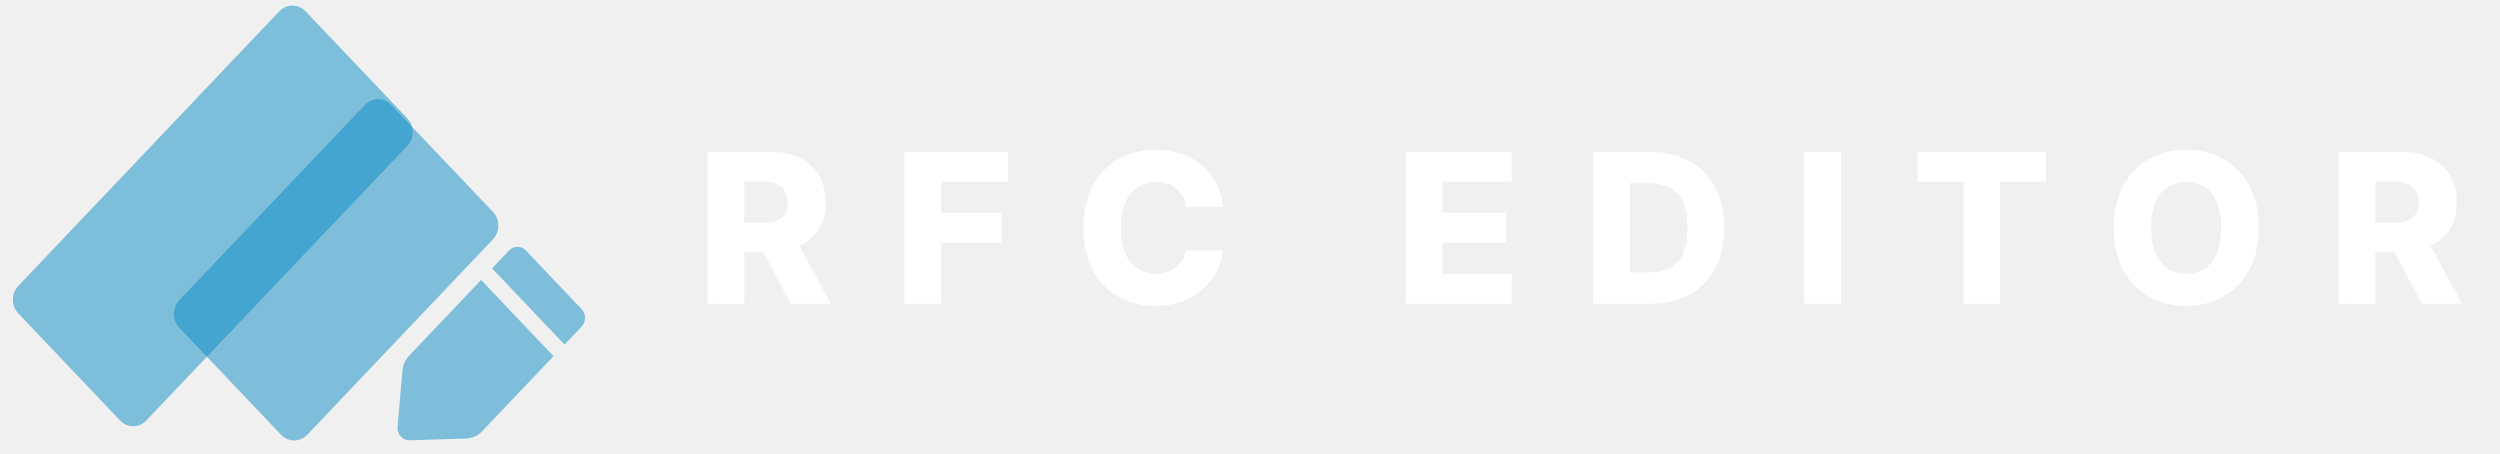
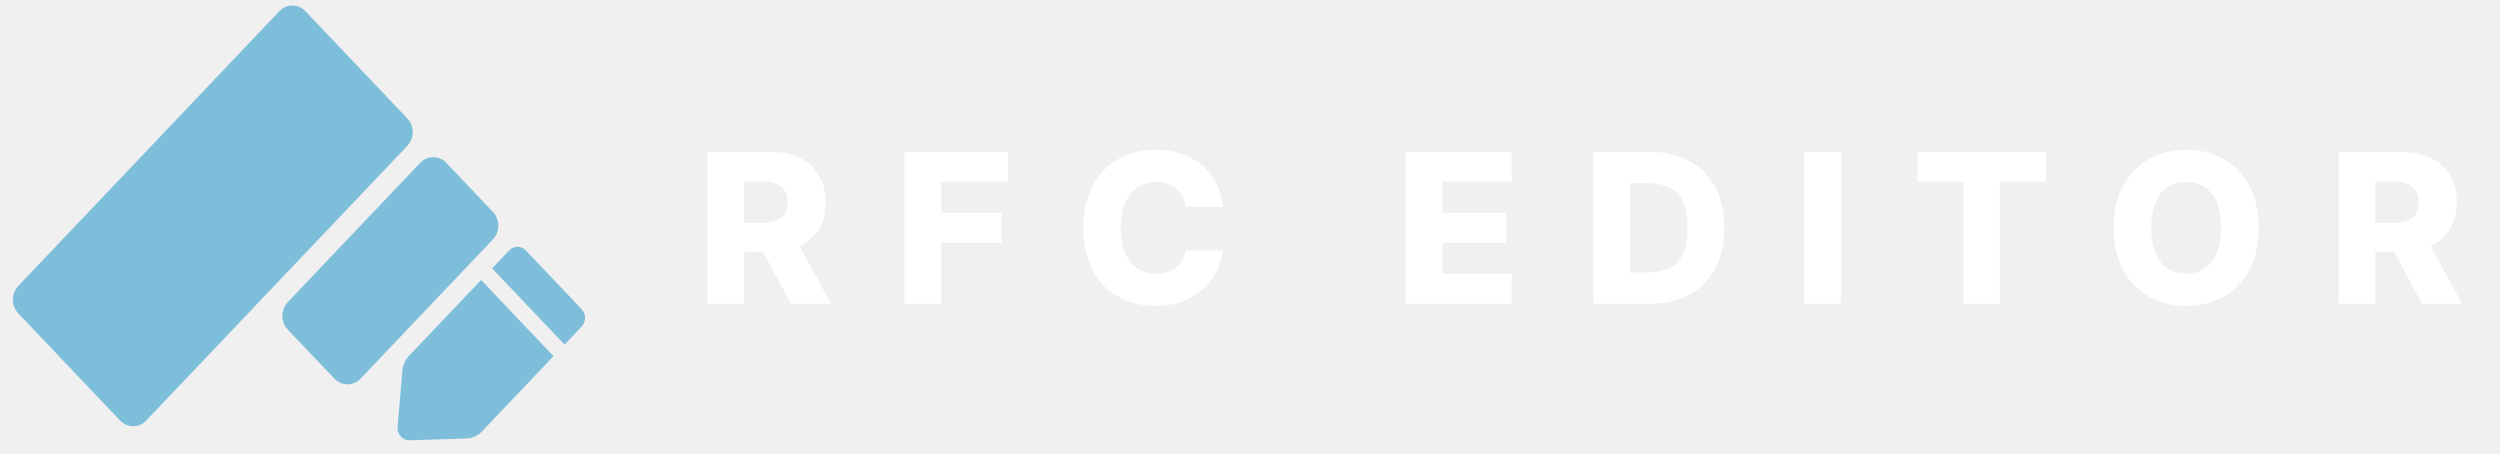
<svg xmlns="http://www.w3.org/2000/svg" width="131.658" height="23.857" viewBox="0 0 131.658 23.857" fill="none" version="1.1" id="svg16">
  <defs id="defs20" />
  <path d="M 37.262,15.997 V 7.997 h 3.305 c 0.599,0 1.116,0.108 1.551,0.324 0.438,0.214 0.775,0.521 1.012,0.922 0.237,0.398 0.355,0.871 0.355,1.418 0,0.555 -0.121,1.026 -0.363,1.414 -0.242,0.385 -0.586,0.68 -1.031,0.883 -0.445,0.201 -0.973,0.301 -1.582,0.301 h -2.09 v -1.523 h 1.73 c 0.292,0 0.535,-0.038 0.731,-0.113 0.198,-0.078 0.348,-0.195 0.449,-0.352 0.102,-0.159 0.152,-0.362 0.152,-0.609 0,-0.247 -0.051,-0.452 -0.152,-0.613 -0.102,-0.164 -0.251,-0.286 -0.449,-0.367 -0.198,-0.083 -0.441,-0.125 -0.731,-0.125 h -0.953 v 6.441 z m 4.504,-3.656 1.992,3.656 h -2.109 l -1.953,-3.656 z m 5.859,3.656 V 7.997 h 5.461 v 1.57 h -3.527 v 1.641 h 3.18 v 1.574 h -3.18 v 3.215 z m 16.776,-5.102 h -1.953 c -0.026,-0.201 -0.079,-0.382 -0.16,-0.543 -0.081,-0.162 -0.188,-0.299 -0.32,-0.414 -0.133,-0.115 -0.29,-0.202 -0.473,-0.262 -0.18,-0.062 -0.379,-0.094 -0.598,-0.094 -0.388,0 -0.723,0.095 -1.004,0.285 -0.279,0.19 -0.493,0.465 -0.644,0.824 -0.148,0.359 -0.223,0.794 -0.223,1.305 0,0.531 0.075,0.977 0.227,1.336 0.154,0.357 0.368,0.626 0.645,0.809 0.279,0.18 0.608,0.27 0.988,0.27 0.214,0 0.408,-0.027 0.582,-0.082 0.177,-0.055 0.332,-0.134 0.465,-0.238 0.135,-0.107 0.246,-0.236 0.332,-0.387 0.089,-0.154 0.15,-0.327 0.184,-0.519 l 1.953,0.012 c -0.034,0.354 -0.137,0.703 -0.309,1.047 -0.169,0.344 -0.402,0.657 -0.699,0.941 -0.297,0.281 -0.659,0.505 -1.086,0.672 -0.424,0.167 -0.911,0.25 -1.461,0.25 -0.724,0 -1.372,-0.159 -1.945,-0.477 -0.57,-0.32 -1.021,-0.786 -1.352,-1.398 -0.331,-0.612 -0.496,-1.357 -0.496,-2.234 0,-0.88 0.168,-1.626 0.504,-2.238 0.336,-0.612 0.79,-1.077 1.363,-1.395 0.573,-0.318 1.215,-0.477 1.926,-0.477 0.484,0 0.932,0.068 1.344,0.203 0.411,0.133 0.773,0.328 1.086,0.586 0.312,0.255 0.566,0.569 0.762,0.941 0.195,0.372 0.316,0.798 0.363,1.277 z m 9.63,5.102 V 7.997 h 5.578 v 1.57 h -3.644 v 1.641 h 3.359 v 1.574 h -3.359 v 1.645 h 3.644 v 1.57 z m 12.826,0 h -2.957 V 7.997 h 2.953 c 0.815,0 1.517,0.16 2.105,0.48 0.591,0.318 1.047,0.776 1.367,1.375 0.32,0.596 0.48,1.31 0.48,2.141 0,0.833 -0.16,1.55 -0.48,2.148 -0.318,0.599 -0.772,1.059 -1.363,1.379 -0.591,0.318 -1.293,0.477 -2.106,0.477 z m -1.024,-1.648 h 0.949 c 0.448,0 0.827,-0.076 1.137,-0.227 0.312,-0.154 0.548,-0.402 0.707,-0.746 0.162,-0.346 0.242,-0.807 0.242,-1.383 0,-0.576 -0.081,-1.034 -0.242,-1.375 -0.161,-0.344 -0.4,-0.591 -0.715,-0.742 -0.312,-0.154 -0.698,-0.231 -1.156,-0.231 h -0.922 z m 11.115,-6.352 v 8 h -1.934 V 7.997 Z m 4.032,1.57 v -1.57 h 6.761 v 1.57 h -2.425 v 6.43 h -1.907 V 9.567 Z m 17.971,2.43 c 0,0.88 -0.169,1.626 -0.508,2.238 -0.338,0.612 -0.796,1.077 -1.375,1.395 -0.575,0.318 -1.221,0.477 -1.937,0.477 -0.719,0 -1.366,-0.16 -1.941,-0.48 -0.576,-0.32 -1.033,-0.785 -1.372,-1.395 -0.336,-0.612 -0.503,-1.357 -0.503,-2.234 0,-0.88 0.167,-1.626 0.503,-2.238 0.339,-0.612 0.796,-1.077 1.372,-1.395 0.575,-0.318 1.222,-0.477 1.941,-0.477 0.716,0 1.362,0.159 1.937,0.477 0.579,0.318 1.037,0.783 1.375,1.395 0.339,0.612 0.508,1.358 0.508,2.238 z m -1.976,0 c 0,-0.521 -0.075,-0.961 -0.223,-1.32 -0.146,-0.359 -0.357,-0.631 -0.633,-0.816 -0.273,-0.185 -0.603,-0.277 -0.988,-0.277 -0.383,0 -0.712,0.092 -0.988,0.277 -0.276,0.185 -0.489,0.457 -0.637,0.816 -0.146,0.359 -0.219,0.799 -0.219,1.32 0,0.521 0.073,0.961 0.219,1.32 0.148,0.359 0.361,0.631 0.637,0.816 0.276,0.185 0.605,0.277 0.988,0.277 0.385,0 0.715,-0.092 0.988,-0.277 0.276,-0.185 0.487,-0.457 0.633,-0.816 0.148,-0.359 0.223,-0.799 0.223,-1.32 z m 6.185,4 V 7.997 h 3.305 c 0.599,0 1.116,0.108 1.551,0.324 0.437,0.214 0.774,0.521 1.011,0.922 0.237,0.398 0.356,0.871 0.356,1.418 0,0.555 -0.121,1.026 -0.363,1.414 -0.243,0.385 -0.586,0.68 -1.032,0.883 -0.445,0.201 -0.972,0.301 -1.582,0.301 h -2.09 v -1.523 h 1.731 c 0.292,0 0.535,-0.038 0.73,-0.113 0.198,-0.078 0.348,-0.195 0.45,-0.352 0.101,-0.159 0.152,-0.362 0.152,-0.609 0,-0.247 -0.051,-0.452 -0.152,-0.613 -0.102,-0.164 -0.252,-0.286 -0.45,-0.367 -0.198,-0.083 -0.441,-0.125 -0.73,-0.125 h -0.953 v 6.441 z m 4.504,-3.656 1.992,3.656 h -2.109 l -1.953,-3.656 z" fill="#ffffff" id="path14" />
-   <g id="g167" transform="translate(48.97449,20.73735)">
-     <rect width="21.952" height="9.78" rx="1" transform="matrix(0.6889028,-0.7248538,0.6889028,0.7248538,0,0)" fill="#0b8cc5" fill-opacity="0.5" id="rect4" x="-31.925" y="-38.764" />
-     <rect opacity="0.5" width="16.193" height="9.78" rx="1" transform="matrix(0.6889028,-0.7248538,0.6889028,0.7248538,0,0)" fill="#0b8cc5" id="rect6" x="-26.291" y="-32.093" />
-     <g opacity="0.5" id="g12" transform="translate(-48.69791,-21.11661)">
-       <path d="m 21.271,19.11 c -0.205,0.215 -0.331,0.499 -0.357,0.802 l -0.253,2.947 c -0.033,0.388 0.264,0.72 0.634,0.708 l 2.983,-0.096 c 0.314,-0.01 0.613,-0.146 0.836,-0.38 l 3.76,-3.956 -2.024,-2.125 -1.789,-1.888 z" fill="#0b8cc5" id="path8-5" />
-       <path d="m 25.64,14.513 3.814,4.013 0.899,-0.947 c 0.241,-0.254 0.241,-0.665 0,-0.919 l -2.94,-3.094 c -0.241,-0.254 -0.632,-0.254 -0.874,0 z" fill="#0b8cc5" id="path10-9" />
-     </g>
+   <rect width="21.952" height="9.78" rx="1" transform="matrix(0.6889028,-0.7248538,0.6889028,0.7248538,0,0)" fill="#0b8cc5" fill-opacity="0.5" id="rect4" x="-10.685" y="11.086" />
+   <rect opacity="0.5" width="12.116" height="5.561" rx="1" transform="matrix(0.6889028,-0.7248538,0.6889028,0.7248538,0,0)" fill="#0b8cc5" id="rect6" x="-0.973" y="21.976" />
+   <g opacity="0.5" id="g12" transform="translate(0.276582,-0.379263)">
+     <path d="m 21.271,19.11 c -0.205,0.215 -0.331,0.499 -0.357,0.802 l -0.253,2.947 c -0.033,0.388 0.264,0.72 0.634,0.708 l 2.983,-0.096 c 0.314,-0.01 0.613,-0.146 0.836,-0.38 l 3.76,-3.956 -2.024,-2.125 -1.789,-1.888 z" fill="#0b8cc5" id="path8-5" />
+     <path d="m 25.64,14.513 3.814,4.013 0.899,-0.947 c 0.241,-0.254 0.241,-0.665 0,-0.919 l -2.94,-3.094 c -0.241,-0.254 -0.632,-0.254 -0.874,0 z" fill="#0b8cc5" id="path10-9" />
  </g>
</svg>
